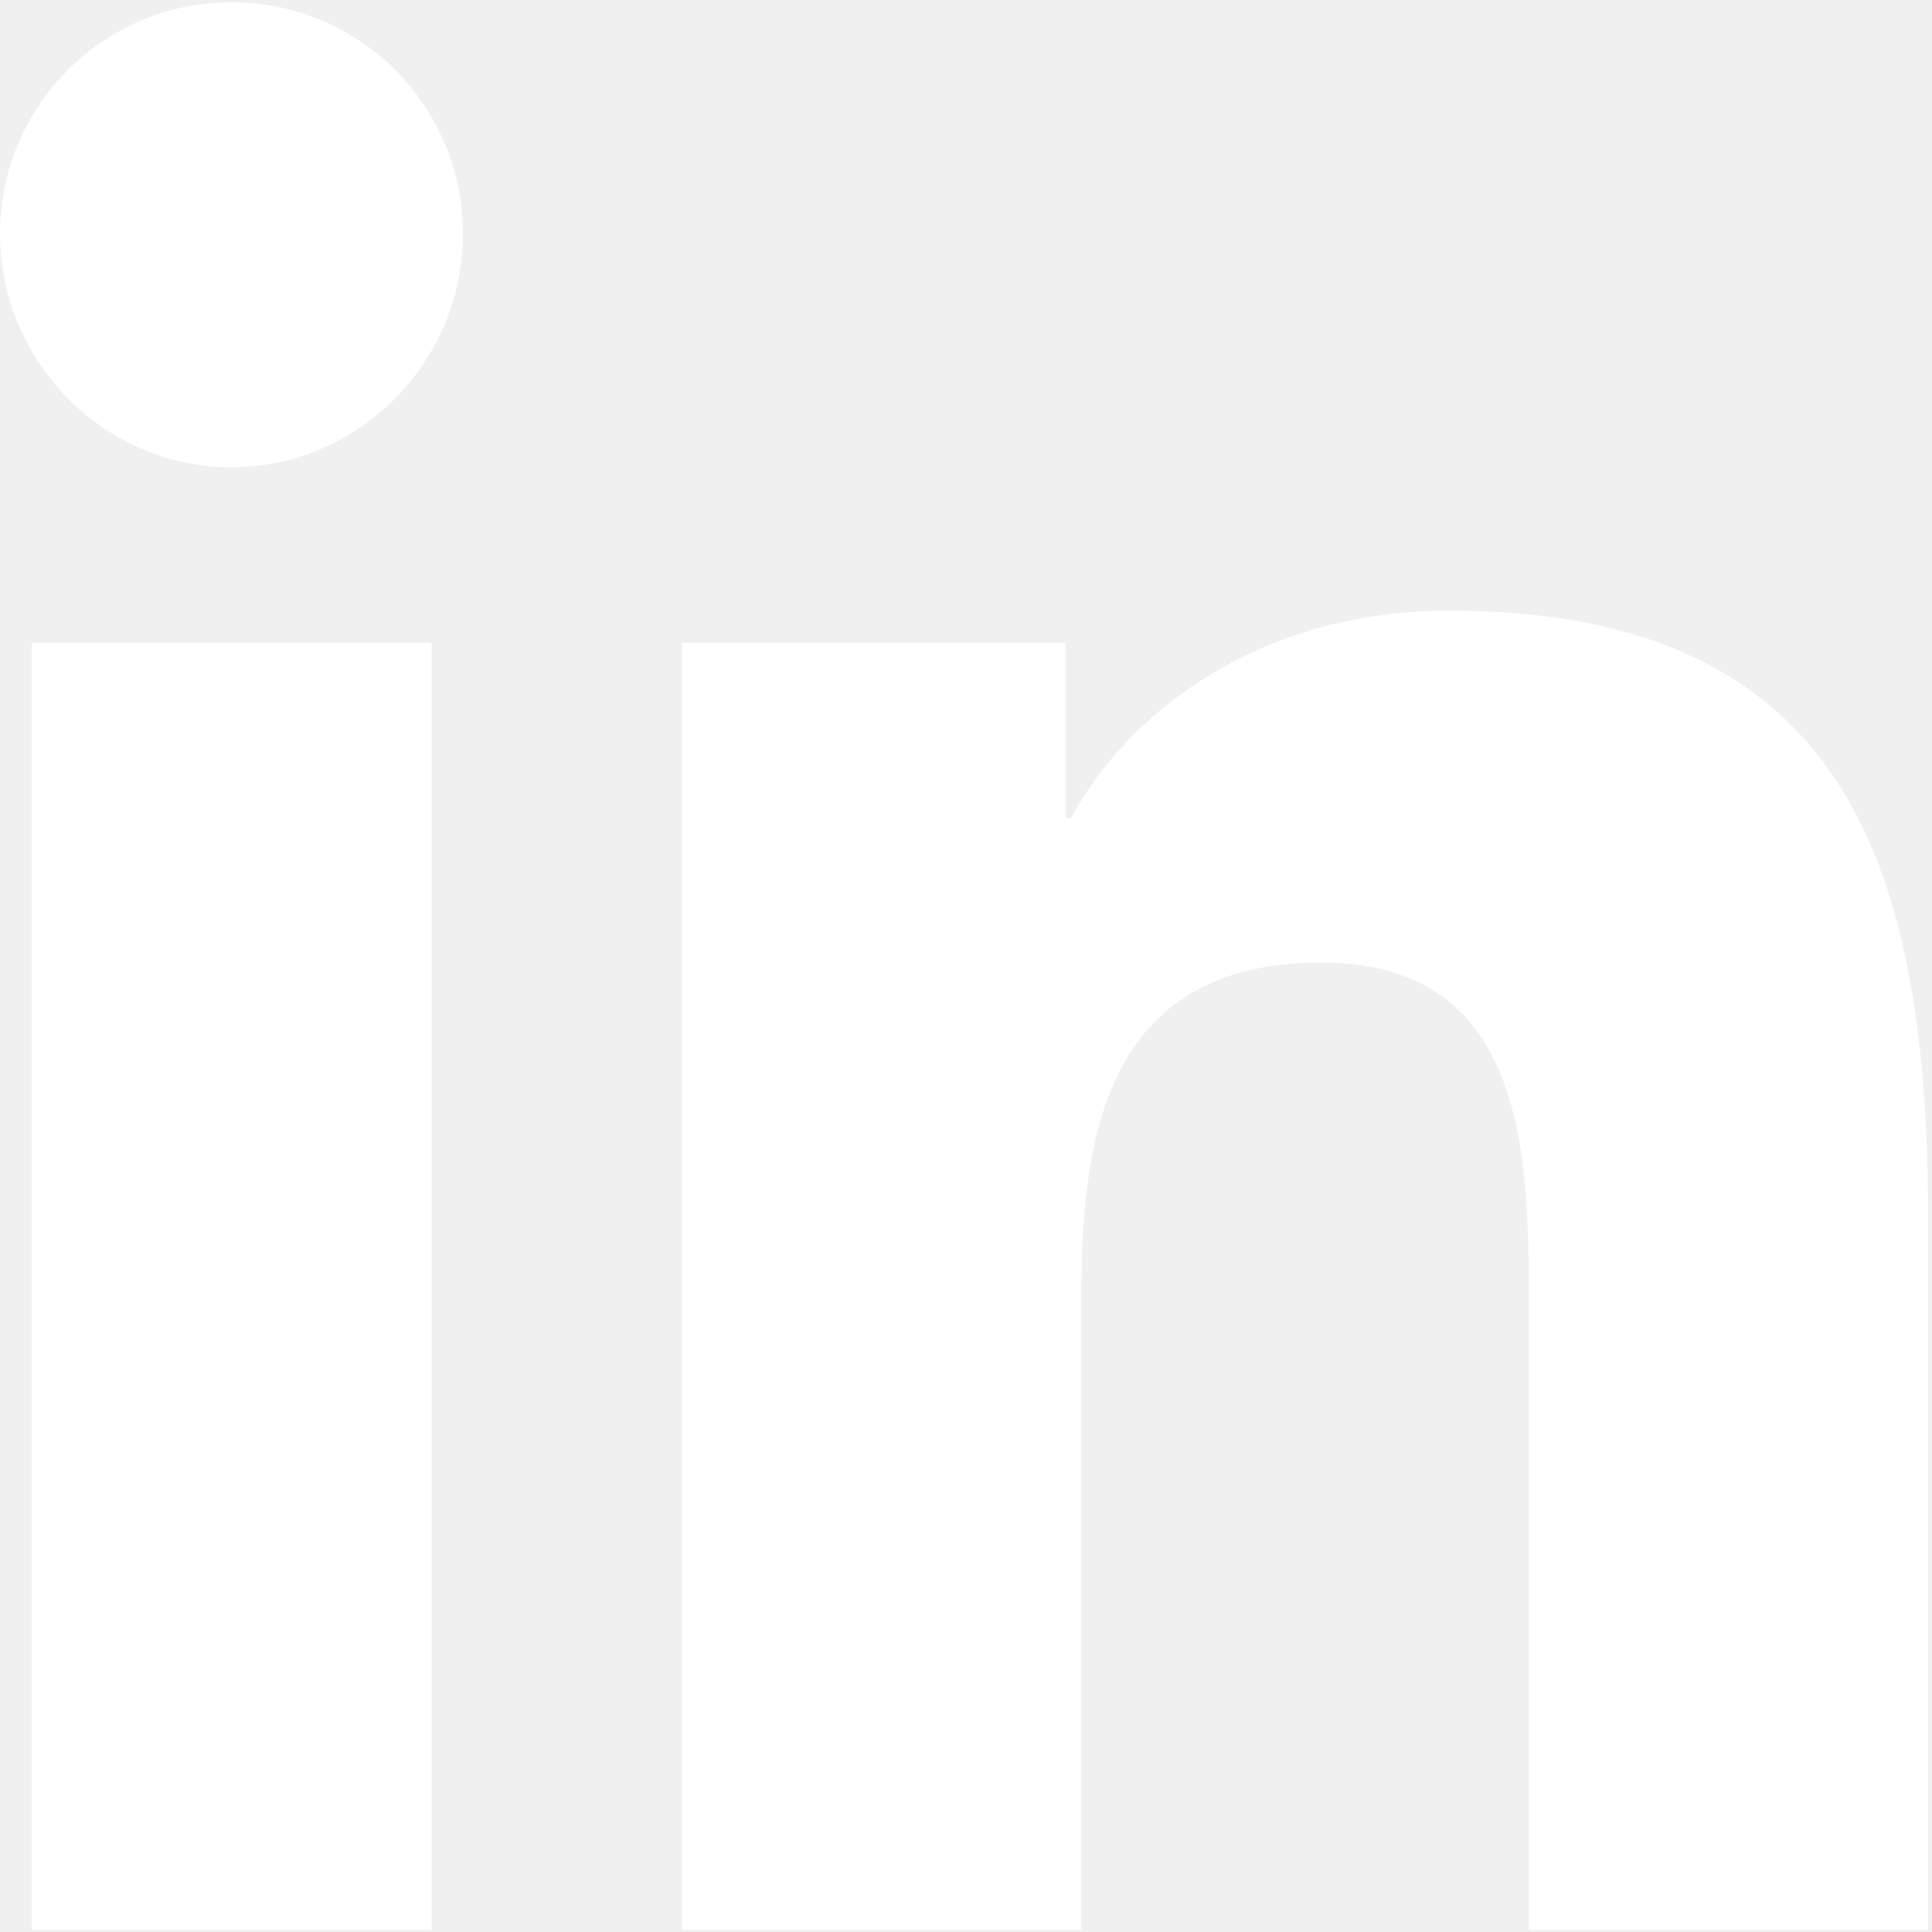
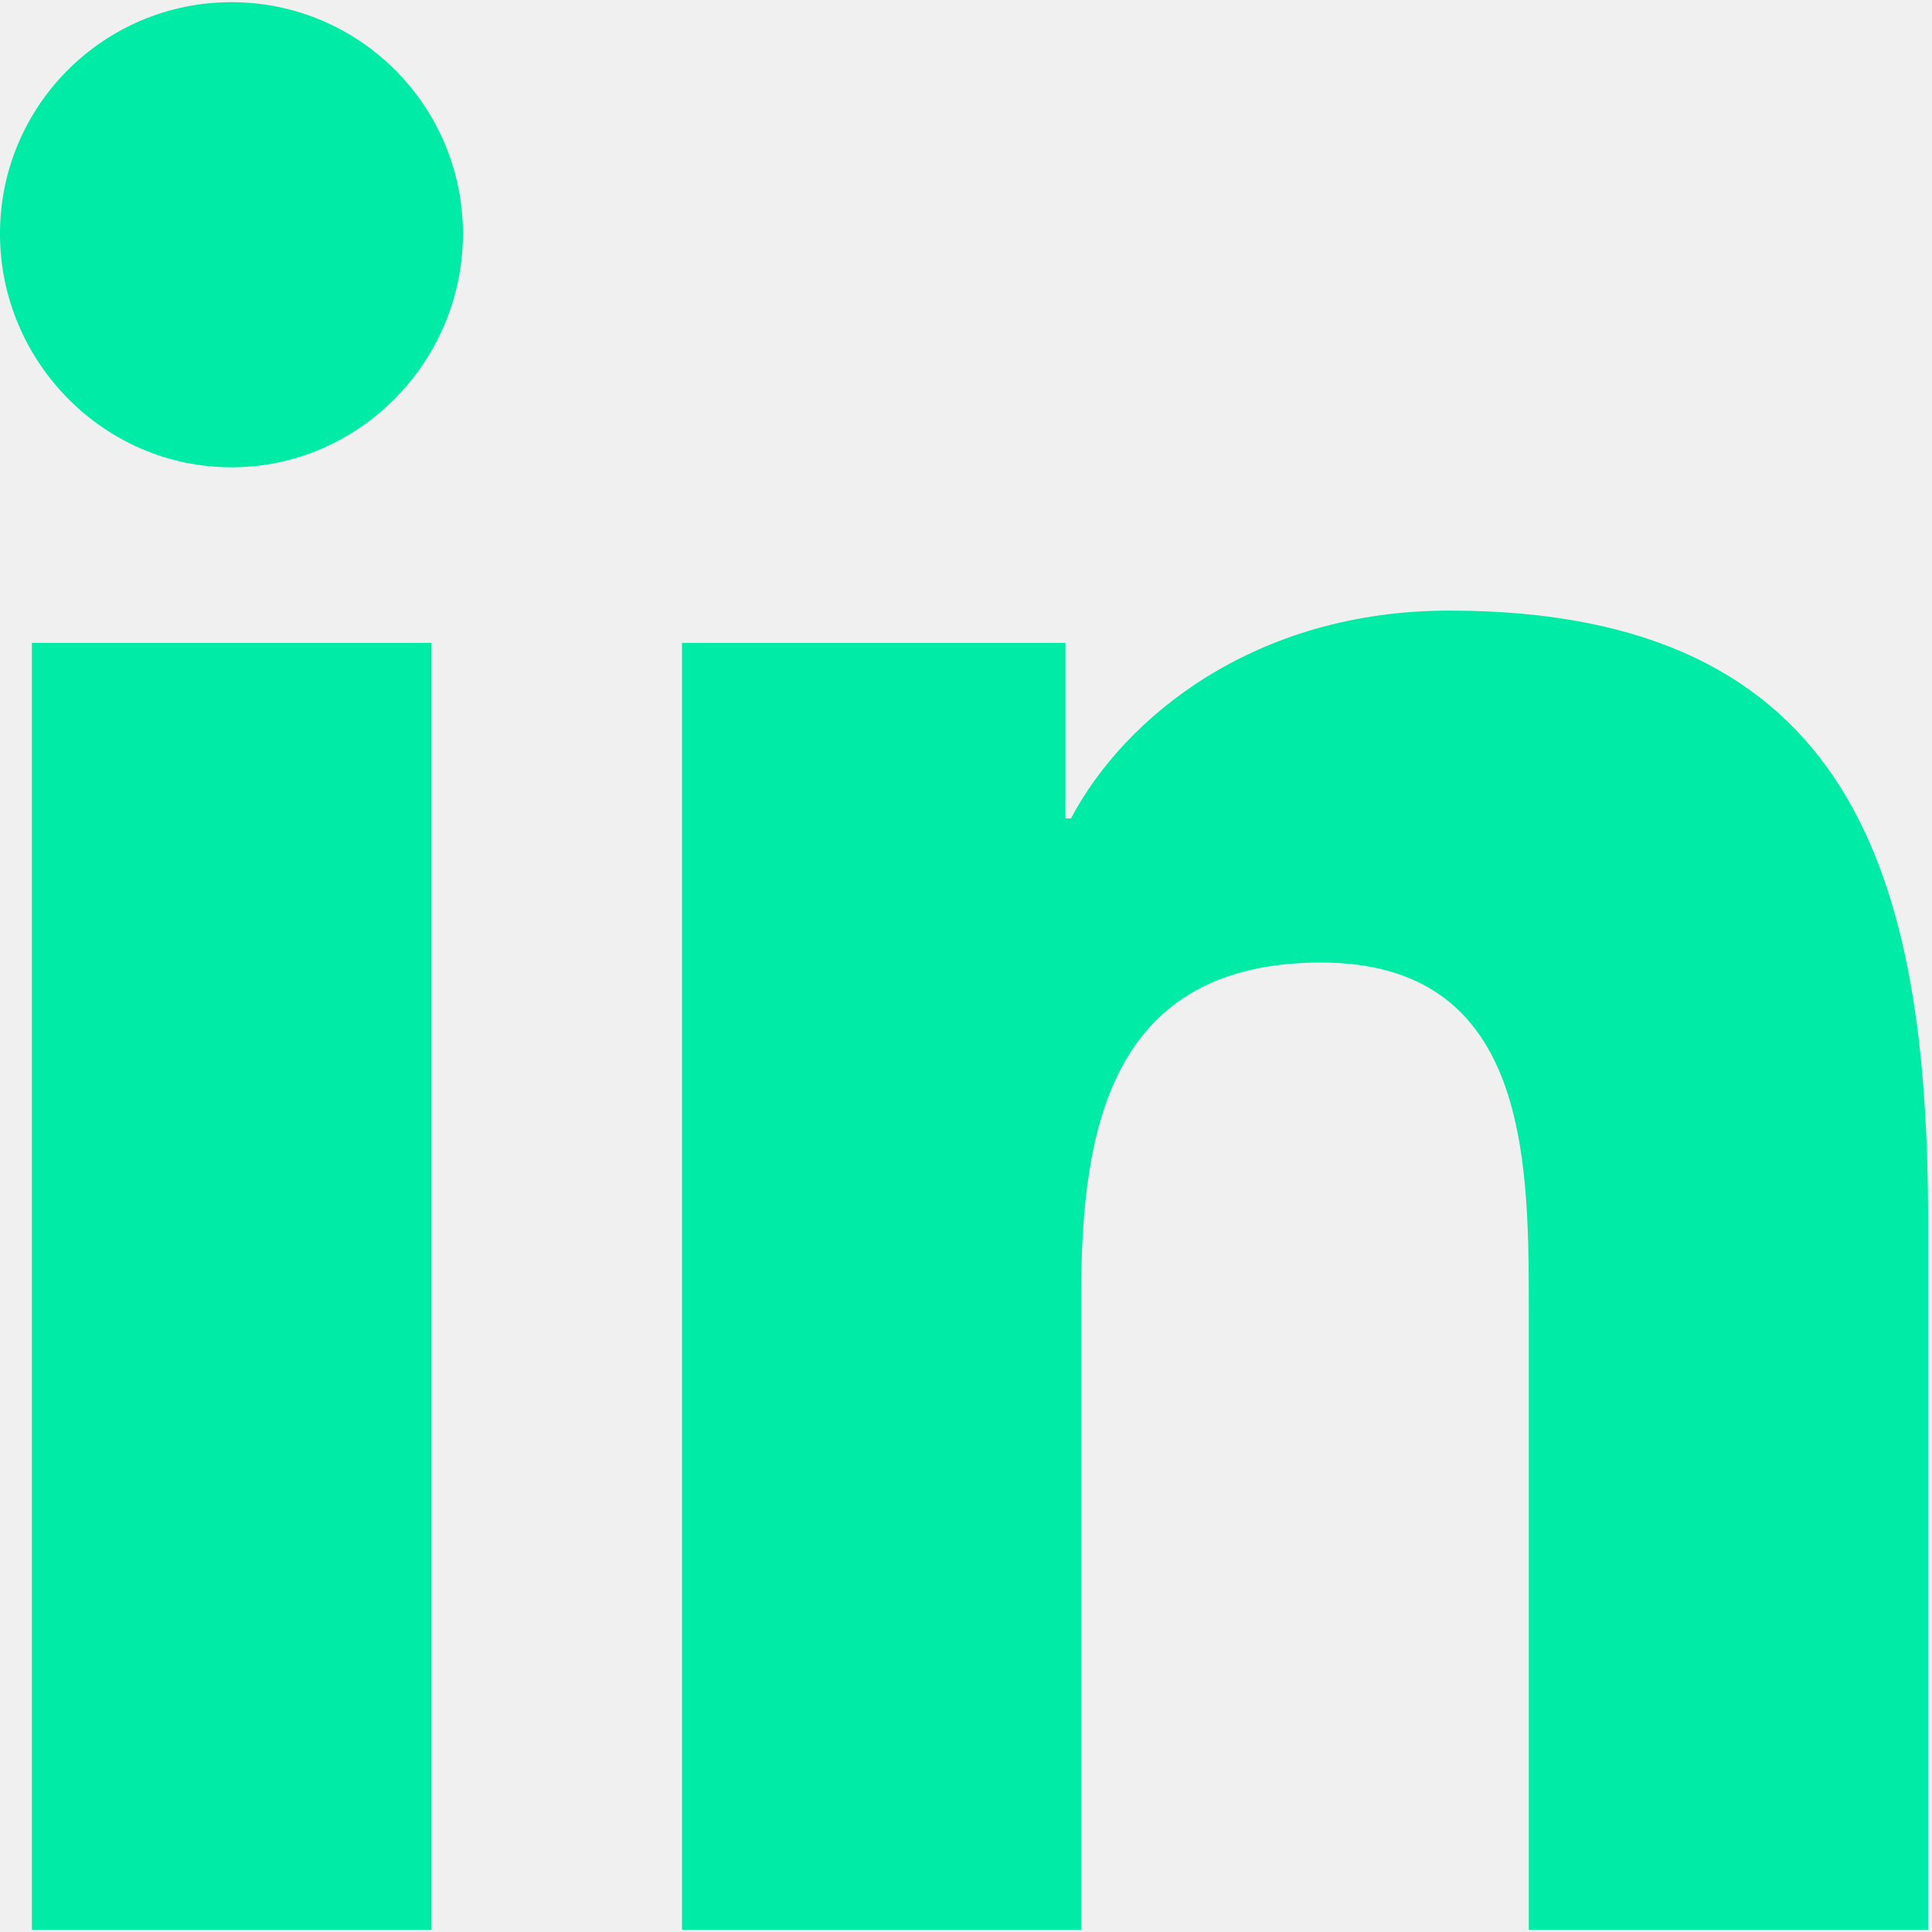
- <svg xmlns="http://www.w3.org/2000/svg" xmlns:xlink="http://www.w3.org/1999/xlink" width="24px" height="24px" viewBox="0 0 24 24" version="1.1">
-   <defs>
-     <path d="M5.361,23.973 L0.396,23.973 L0.396,7.986 L5.361,7.986 L5.361,23.973 Z M2.876,5.805 C1.288,5.805 0,4.49 0,2.902 C0,1.315 1.288,0.027 2.876,0.027 C4.463,0.027 5.751,1.315 5.751,2.902 C5.751,4.49 4.463,5.805 2.876,5.805 Z M23.947,23.973 L18.992,23.973 L18.992,16.191 C18.992,14.336 18.954,11.957 16.41,11.957 C13.828,11.957 13.433,13.972 13.433,16.057 L13.433,23.973 L8.472,23.973 L8.472,7.986 L13.235,7.986 L13.235,10.167 L13.304,10.167 C13.967,8.91 15.587,7.585 18.003,7.585 C23.027,7.585 23.952,10.894 23.952,15.191 L23.952,23.973 L23.947,23.973 Z" id="path-1" />
-   </defs>
-   <g id="Brands/linkedin-in" stroke="none" stroke-width="1" fill="none" fill-rule="evenodd">
-     <mask id="mask-2" fill="white">
-       <use xlink:href="#path-1" />
-     </mask>
-     <use id="Mask" fill="#FFFFFF" xlink:href="#path-1" />
-   </g>
+ <svg xmlns="http://www.w3.org/2000/svg" width="24" height="24" viewBox="0 0 24 24" fill="none">
+   <path d="M5.361 23.973H0.396V7.986H5.361V23.973ZM2.876 5.805C1.288 5.805 0 4.49 0 2.903C0 1.315 1.288 0.027 2.876 0.027C4.463 0.027 5.751 1.315 5.751 2.903C5.751 4.49 4.463 5.805 2.876 5.805ZM23.947 23.973H18.991V16.191C18.991 14.336 18.954 11.957 16.41 11.957C13.828 11.957 13.432 13.973 13.432 16.057V23.973H8.472V7.986H13.235V10.167H13.304C13.967 8.911 15.587 7.585 18.003 7.585C23.027 7.585 23.952 10.894 23.952 15.191V23.973H23.947Z" fill="#00EBA5" />
</svg>
